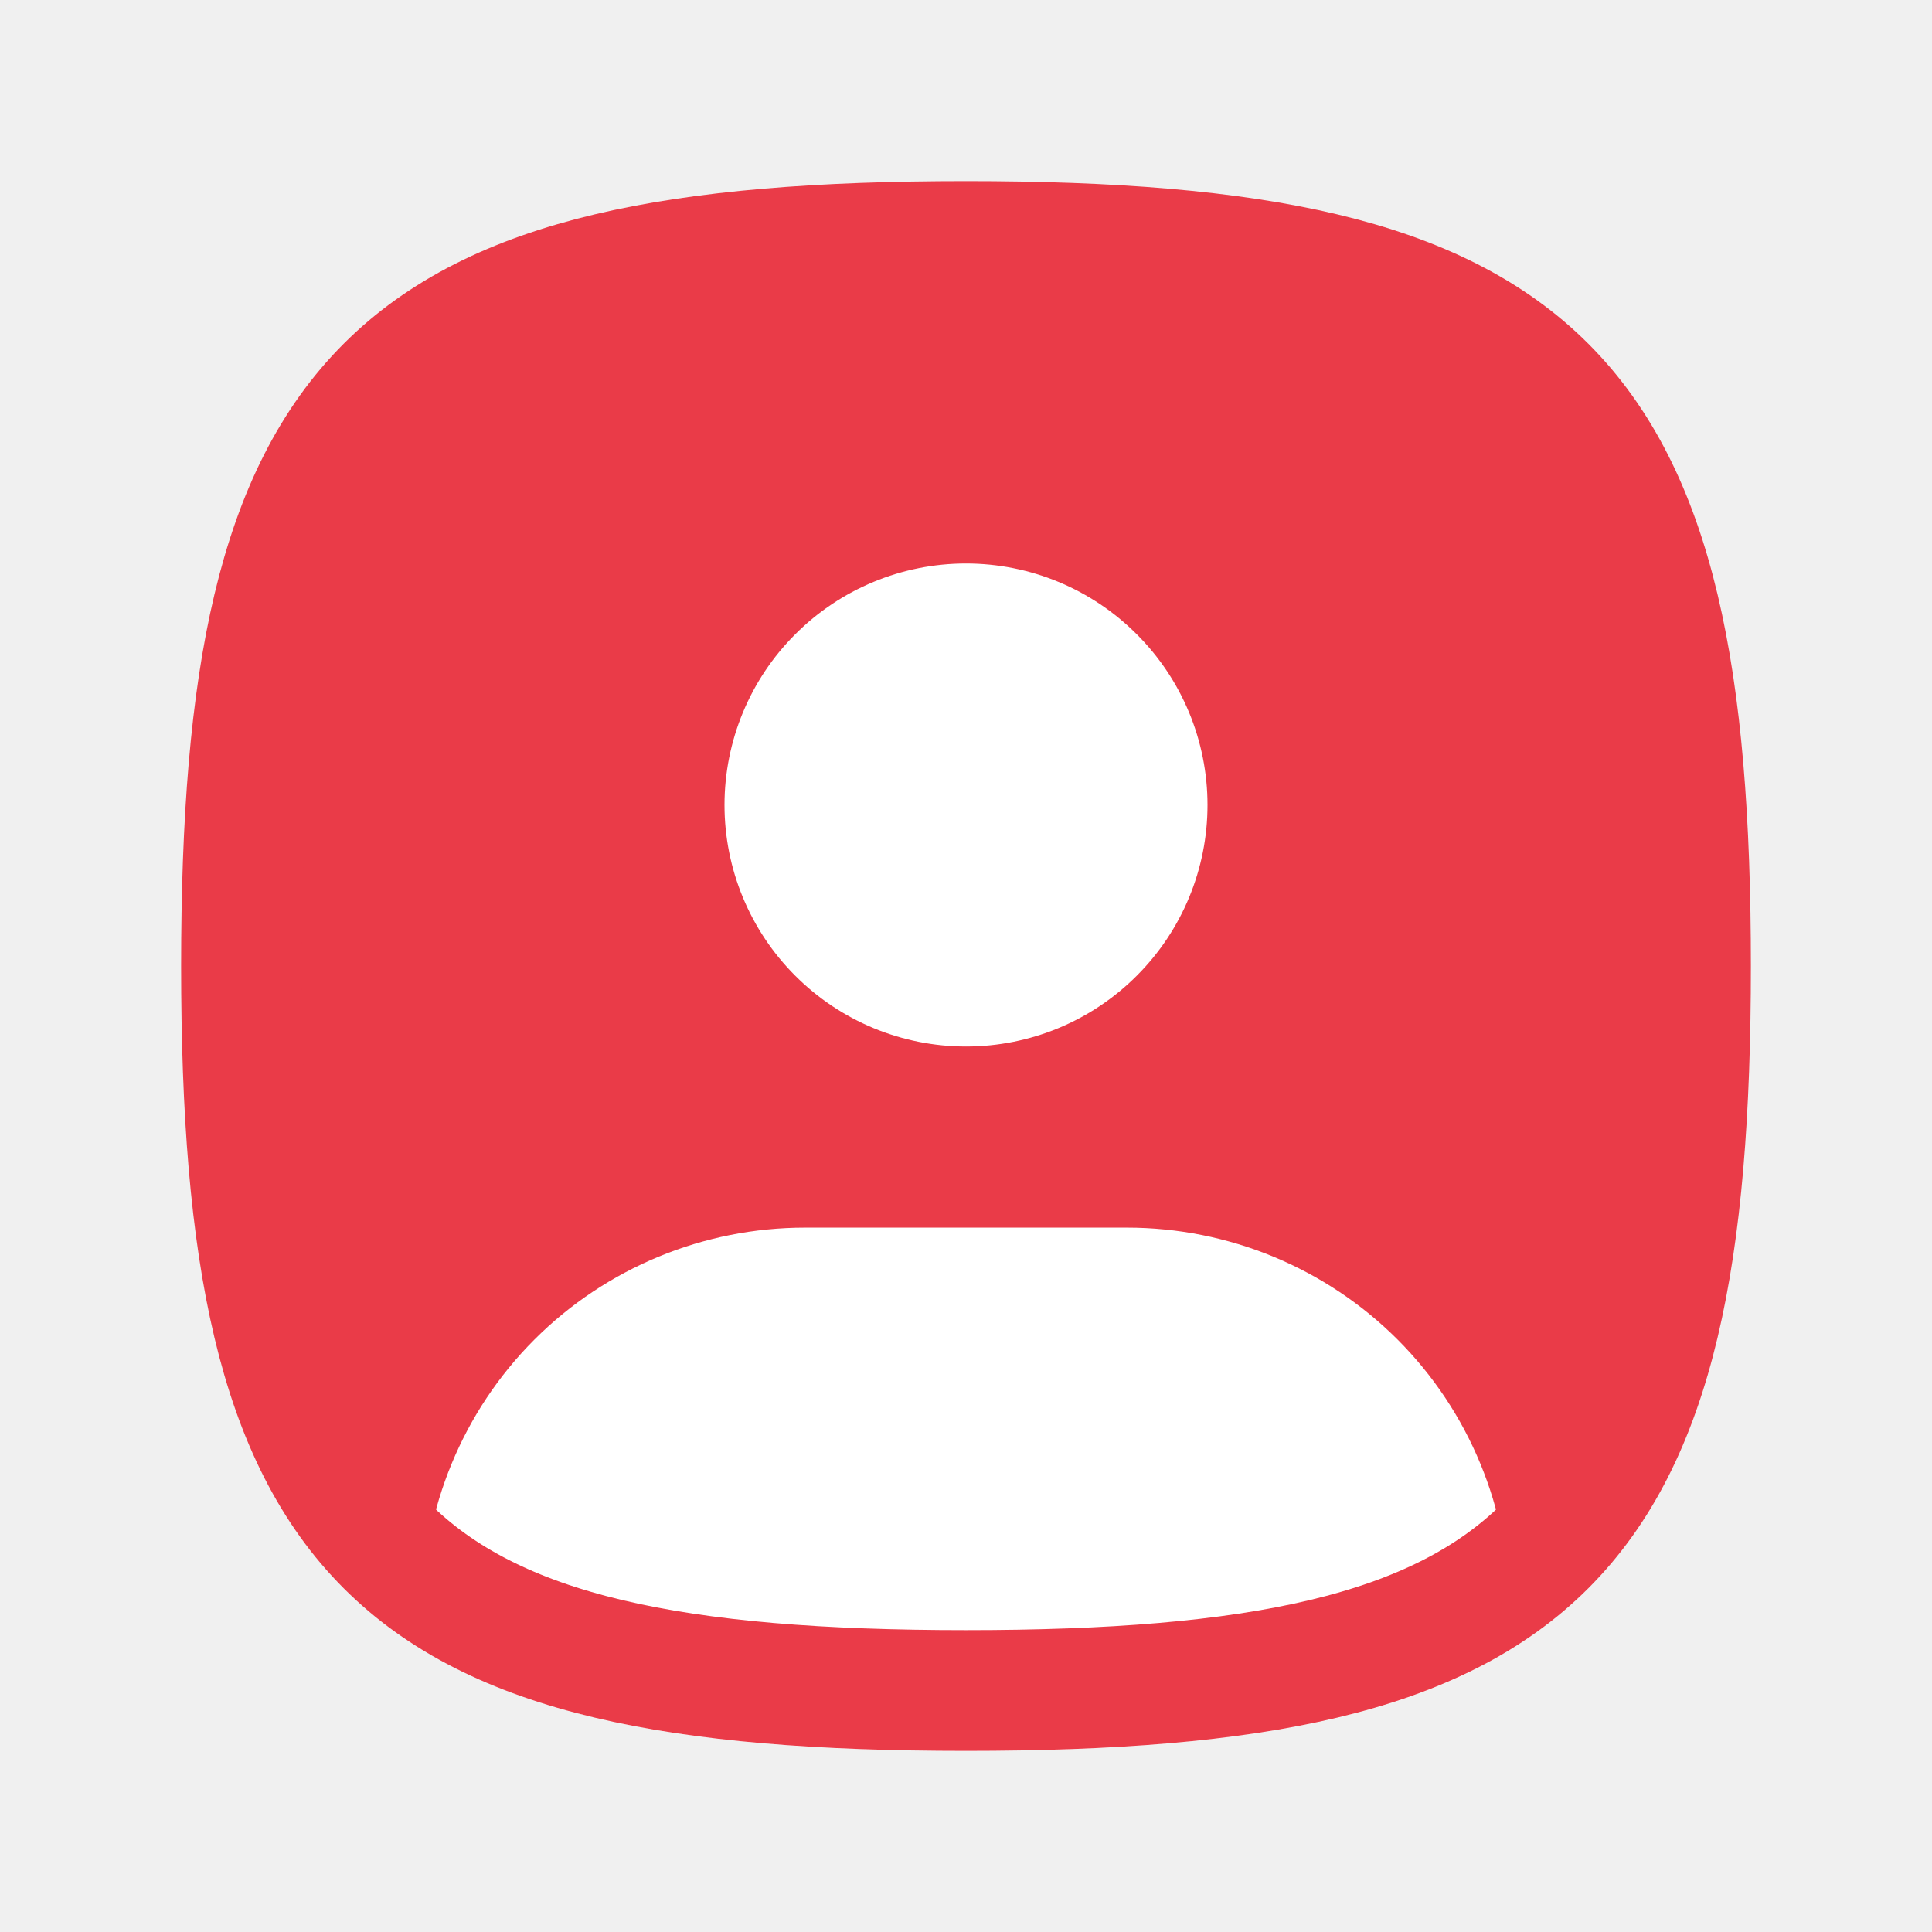
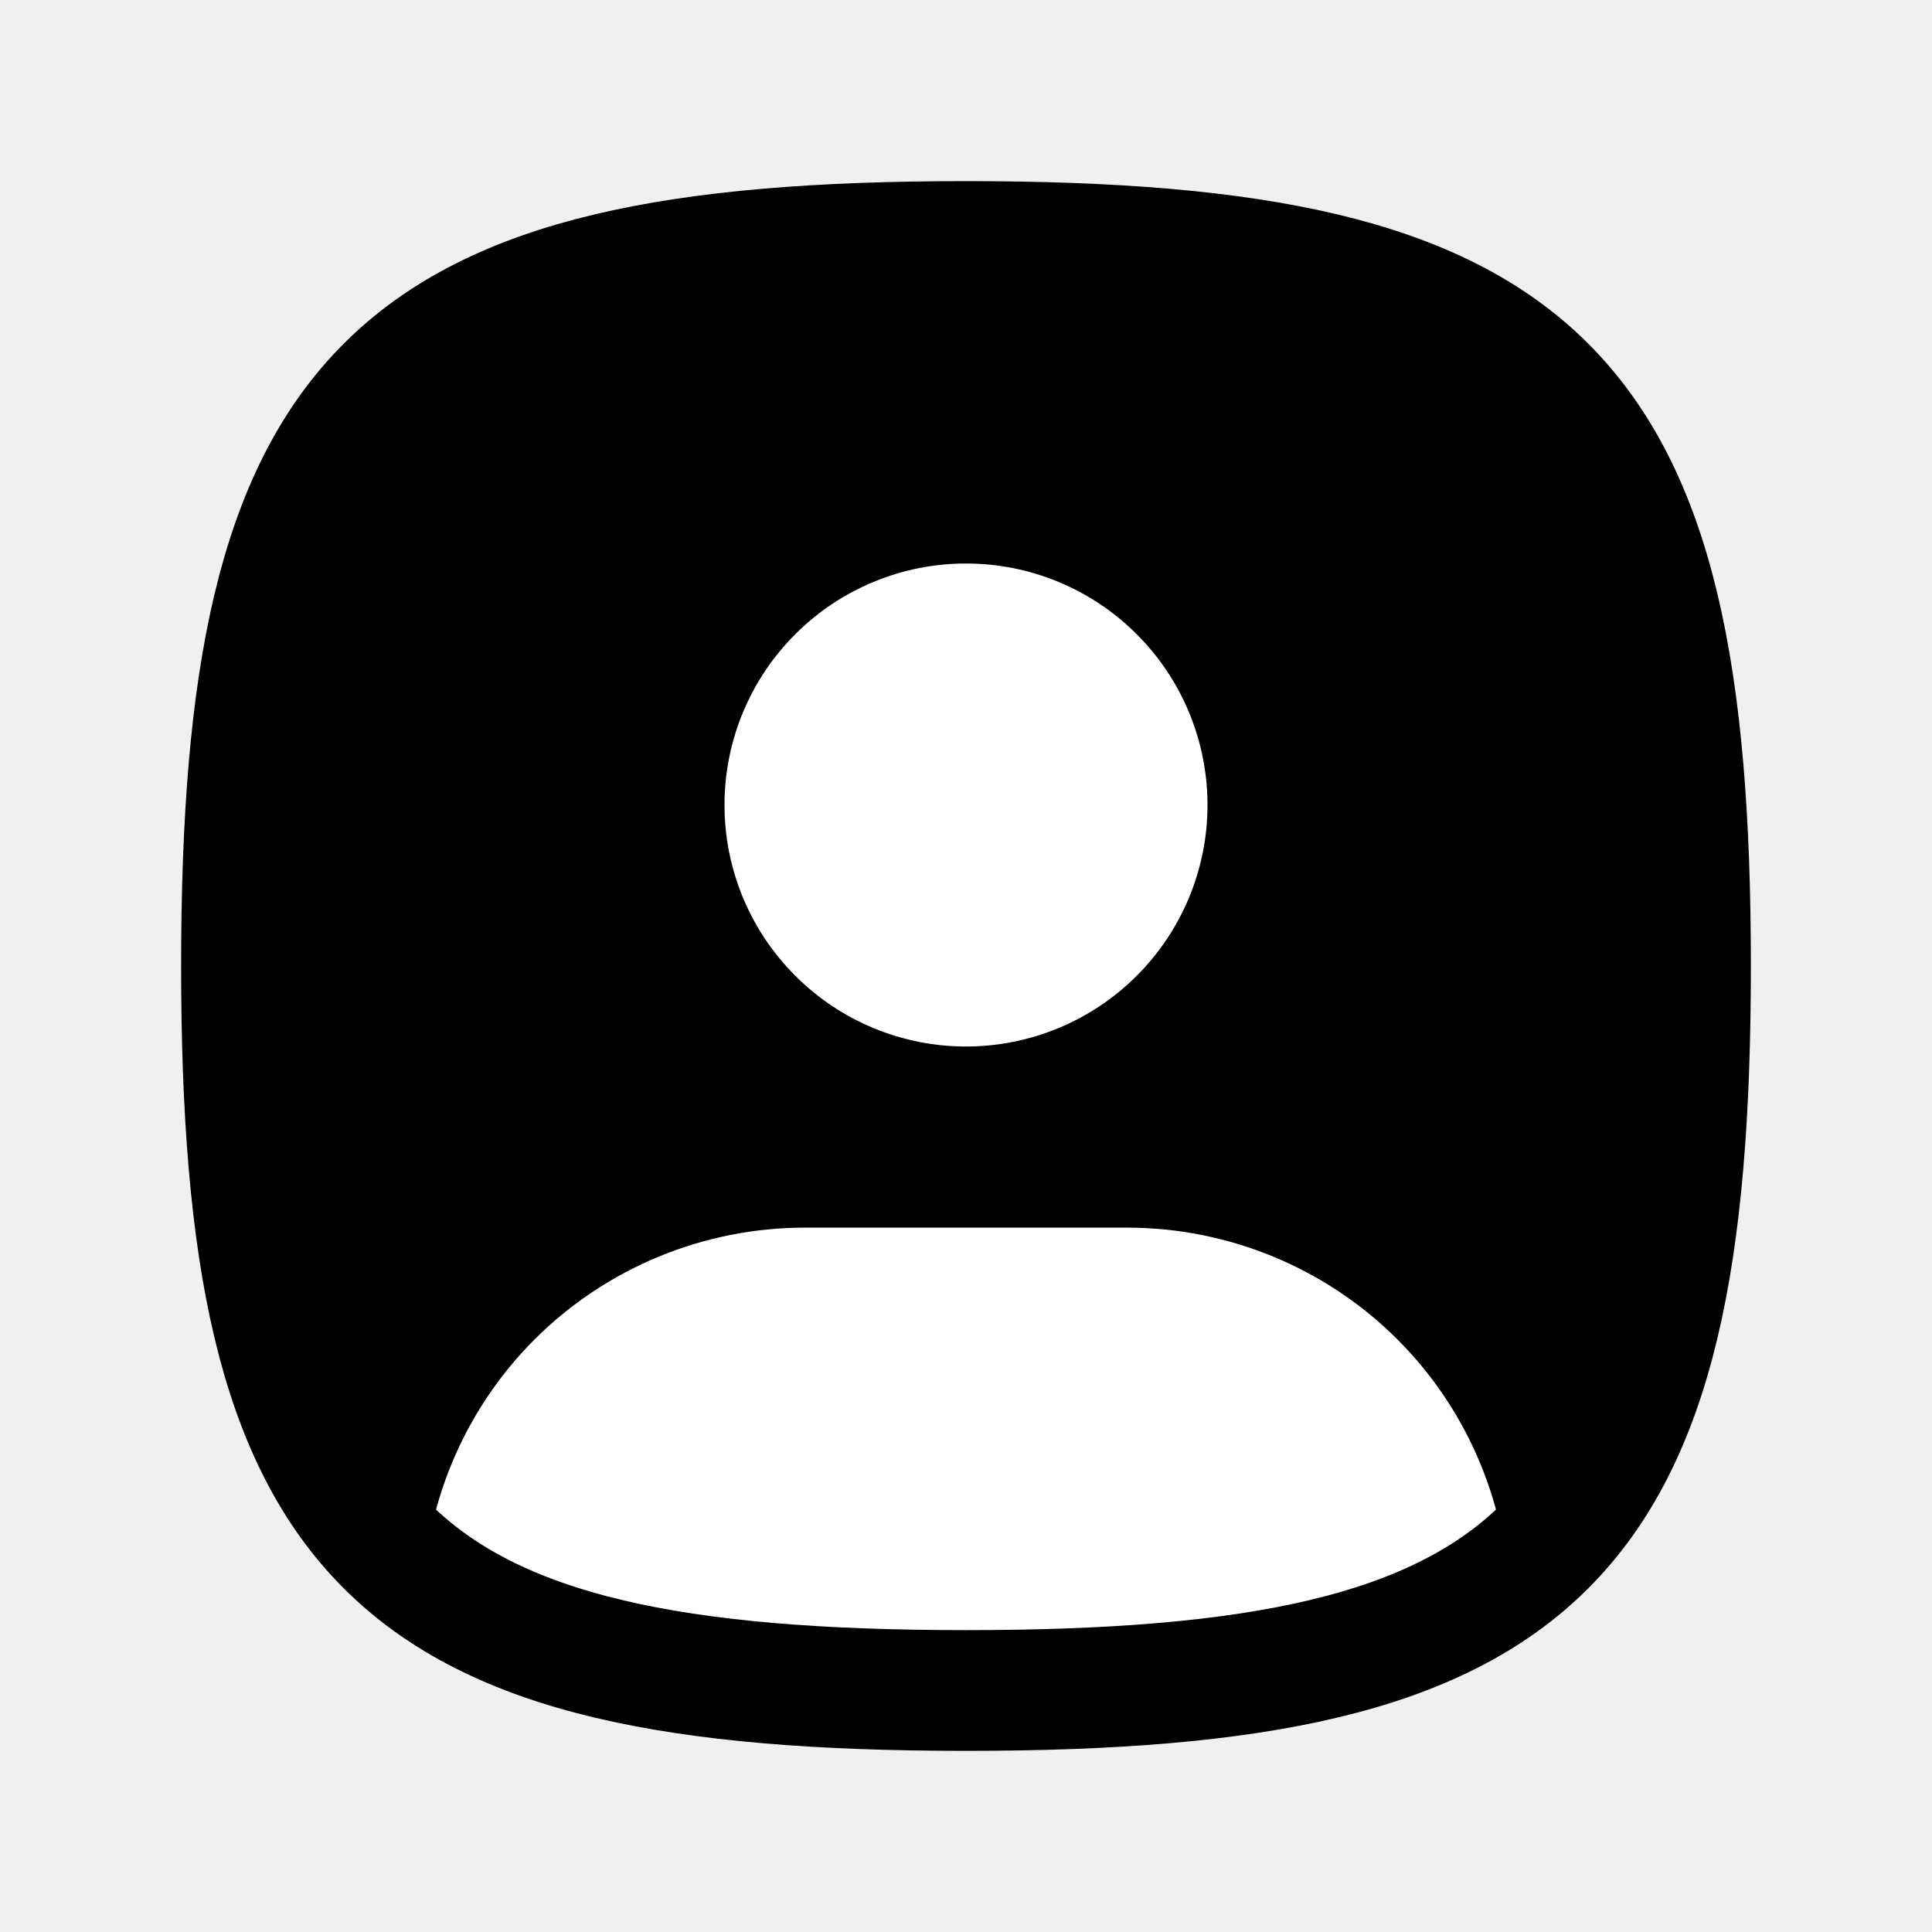
<svg xmlns="http://www.w3.org/2000/svg" width="24" height="24" viewBox="0 0 24 24" fill="none">
-   <path d="M20.25 7L18.75 4.5L15.75 3.5L9.75 3L5.25 4.5L3.25 7.5L2.75 13L3.75 18L5.75 19.5L6.75 17.5L7.75 16.5L10.25 16H14.75L17.25 17.5L17.75 19.5L19.25 19L19.75 18L20.75 13.5L20.25 7Z" fill="#EA3B48" />
+   <path d="M20.25 7L18.75 4.5L15.75 3.5L9.75 3L5.25 4.5L3.25 7.5L2.75 13L3.75 18L5.75 19.5L6.75 17.5L7.75 16.5L10.25 16H14.75L17.25 17.5L17.75 19.5L19.25 19L19.75 18L20.75 13.5L20.25 7Z" fill="#000000" />
  <path d="M14 16H10C8.94 16 7.92 16.42 7.17 17.17C6.42 17.92 6 18.94 6 20V20.05C7.37 20.75 9.31 21 12 21C14.69 21 16.63 20.75 18 20.06V20C18 18.94 17.58 17.92 16.83 17.17C16.08 16.42 15.06 16 14 16Z" fill="white" stroke="white" stroke-width="1.5" stroke-linecap="round" stroke-linejoin="round" />
-   <path d="M12 3C19.2 3 21 4.8 21 12C21 19.2 19.2 21 12 21C4.8 21 3 19.2 3 12C3 4.8 4.8 3 12 3Z" stroke="#EA3B48" stroke-width="1.5" stroke-linecap="round" stroke-linejoin="round" />
+   <path d="M12 3C19.2 3 21 4.8 21 12C21 19.2 19.2 21 12 21C4.8 21 3 19.2 3 12C3 4.8 4.8 3 12 3Z" stroke="#000000" stroke-width="1.5" stroke-linecap="round" stroke-linejoin="round" />
  <path d="M12 13C12.796 13 13.559 12.684 14.121 12.121C14.684 11.559 15 10.796 15 10C15 9.204 14.684 8.441 14.121 7.879C13.559 7.316 12.796 7 12 7C11.204 7 10.441 7.316 9.879 7.879C9.316 8.441 9 9.204 9 10C9 10.796 9.316 11.559 9.879 12.121C10.441 12.684 11.204 13 12 13Z" fill="white" />
</svg>
